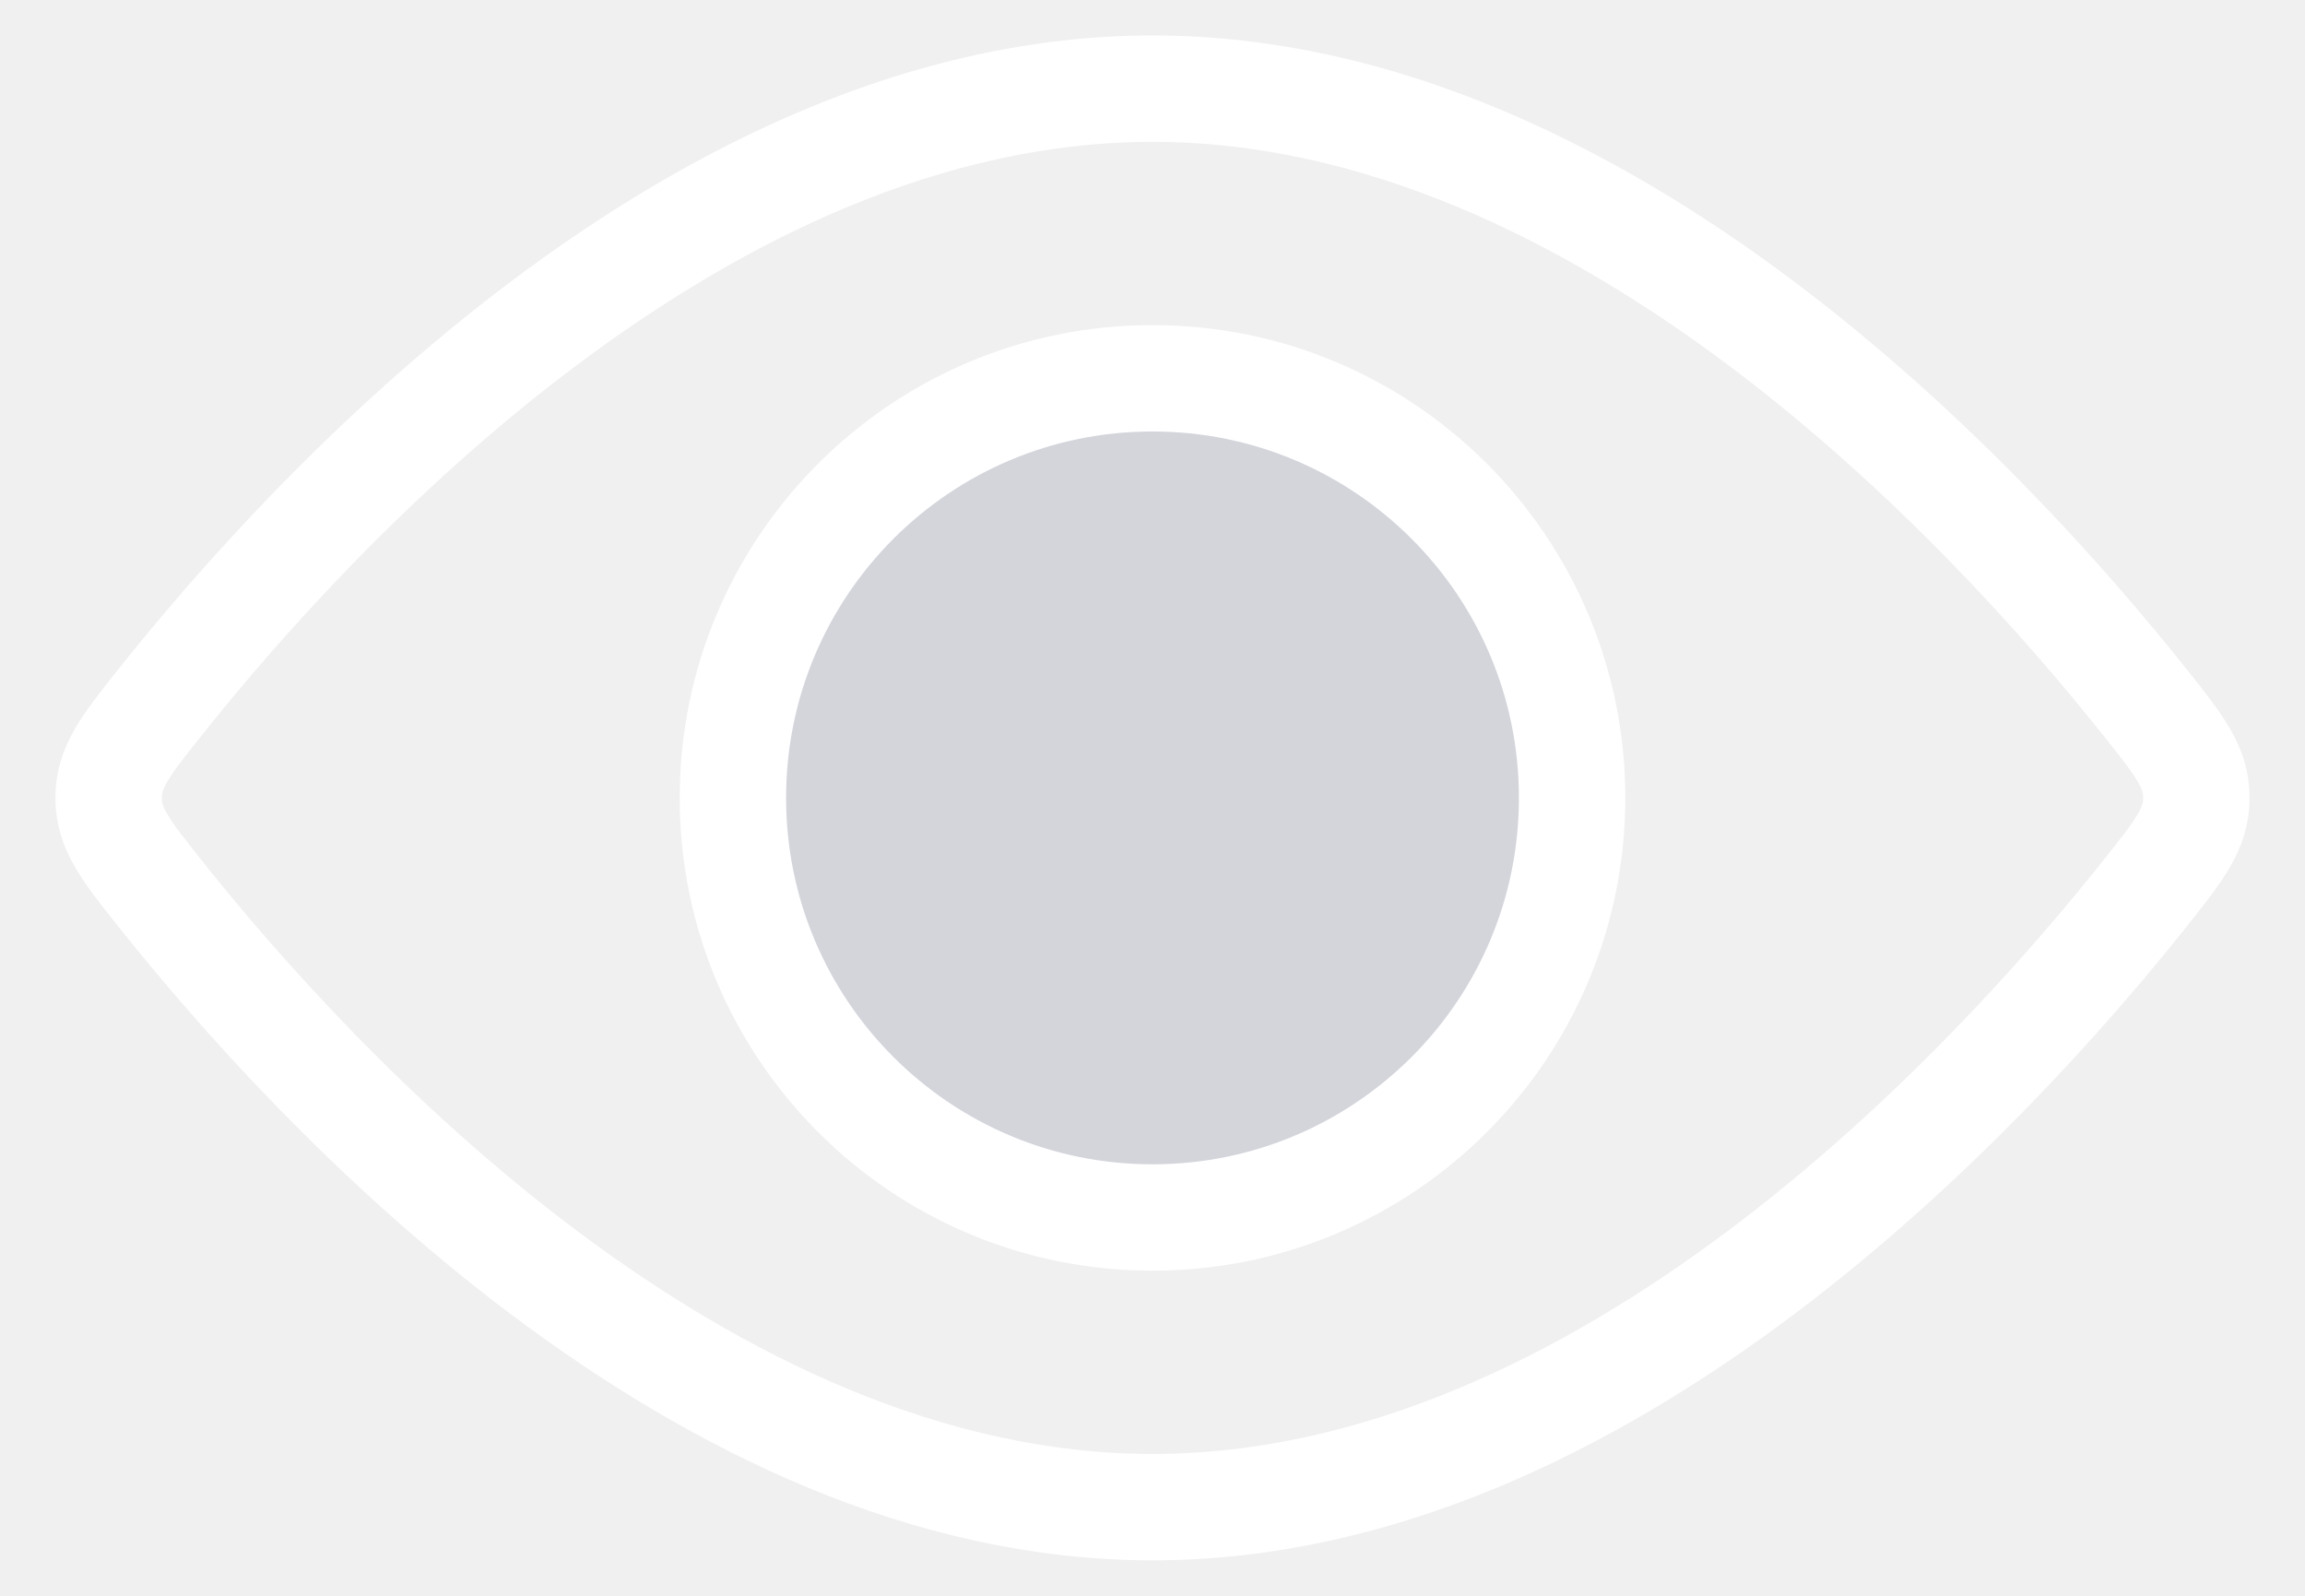
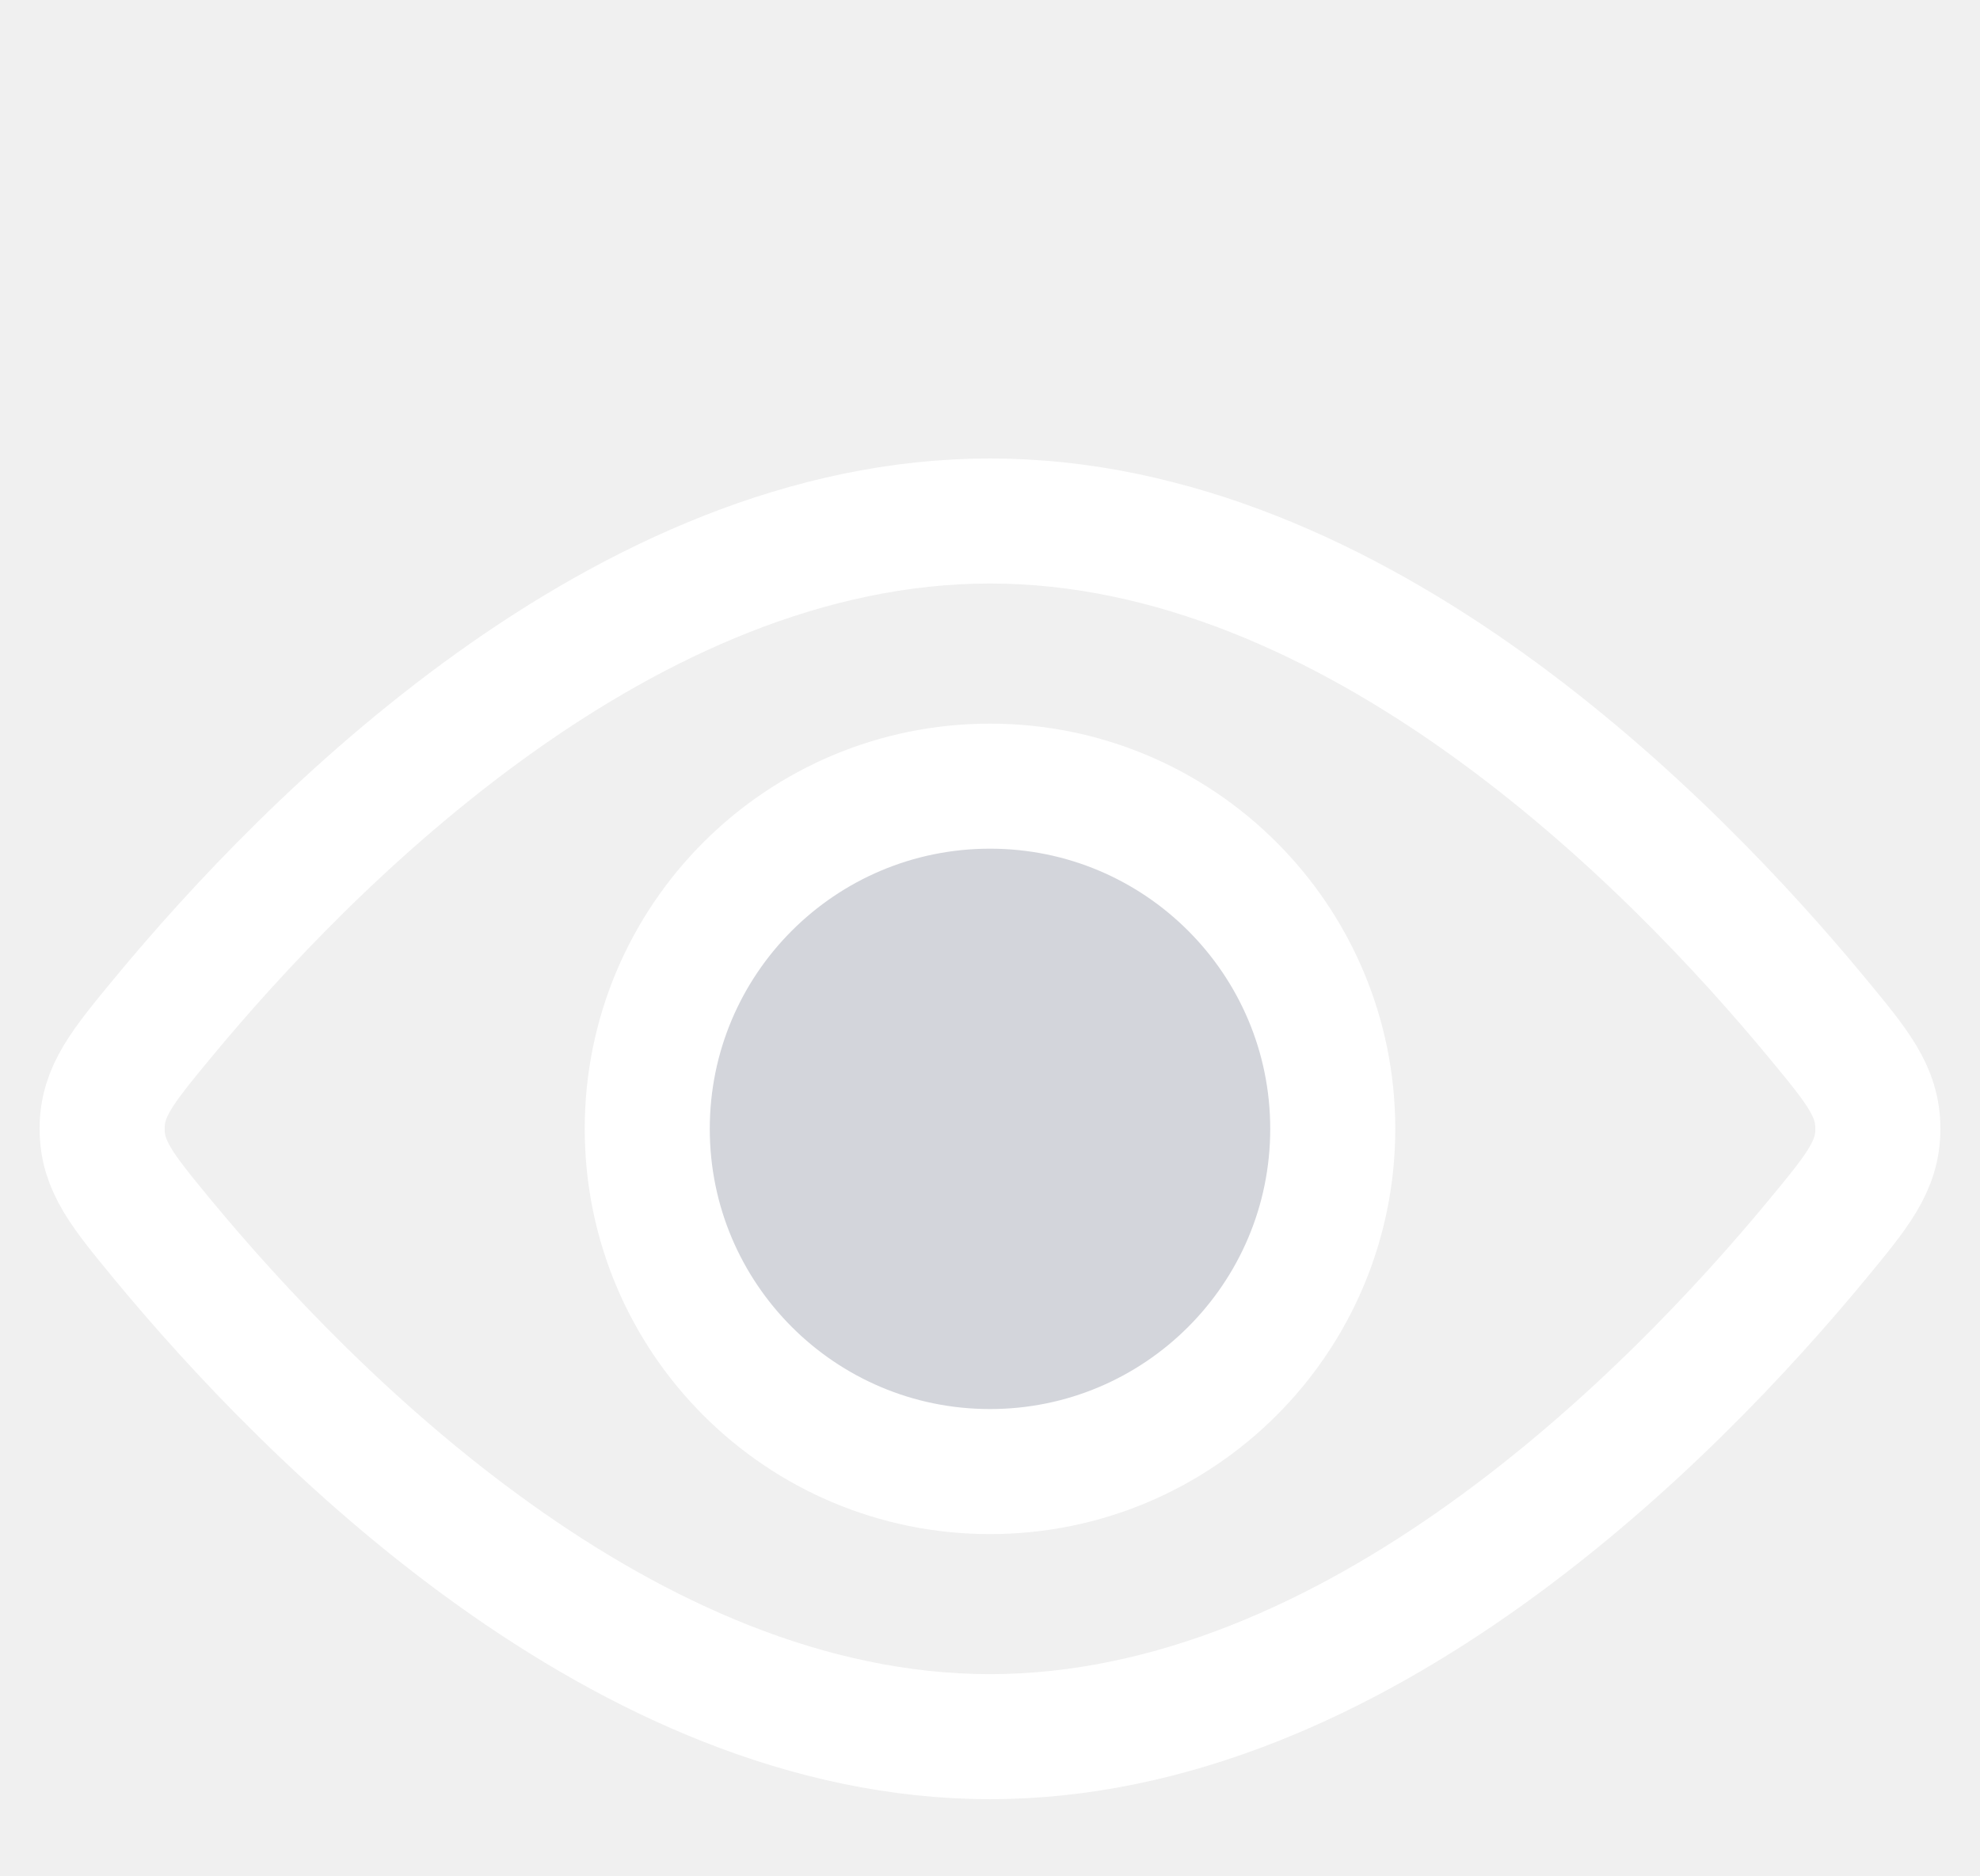
- <svg xmlns="http://www.w3.org/2000/svg" width="26" height="18" viewBox="0 0 26 18" fill="none">
-   <circle cx="13" cy="9" r="4.733" fill="#7E869E" fill-opacity="0.25" stroke="white" stroke-width="1.2" />
-   <path d="M24.199 7.927C24.583 8.41 24.775 8.651 24.775 9C24.775 9.349 24.583 9.59 24.199 10.073C22.465 12.254 18.105 17 13 17C7.895 17 3.535 12.254 1.801 10.073C1.417 9.59 1.225 9.349 1.225 9C1.225 8.651 1.417 8.41 1.801 7.927C3.535 5.746 7.895 1 13 1C18.105 1 22.465 5.746 24.199 7.927Z" stroke="white" stroke-width="1.2" />
+ <svg xmlns="http://www.w3.org/2000/svg" width="19" height="18" viewBox="0 0 19 18" fill="none">
+   <path d="M12.789 10.834C12.789 12.65 11.316 14.123 9.5 14.123C7.683 14.123 6.211 12.65 6.211 10.834C6.211 9.017 7.683 7.545 9.5 7.545C11.316 7.545 12.789 9.017 12.789 10.834Z" fill="#7E869E" fill-opacity="0.25" stroke="white" stroke-width="1.2" />
+   <path d="M17.436 9.768C17.825 10.238 18.02 10.473 18.02 10.833C18.02 11.193 17.825 11.428 17.436 11.899C16.045 13.582 13.014 16.667 9.5 16.667C5.986 16.667 2.955 13.582 1.563 11.899C1.175 11.428 0.98 11.193 0.98 10.833C0.98 10.473 1.175 10.238 1.563 9.768C2.955 8.085 5.986 5 9.5 5C13.014 5 16.045 8.085 17.436 9.768Z" stroke="white" stroke-width="1.2" />
</svg>
